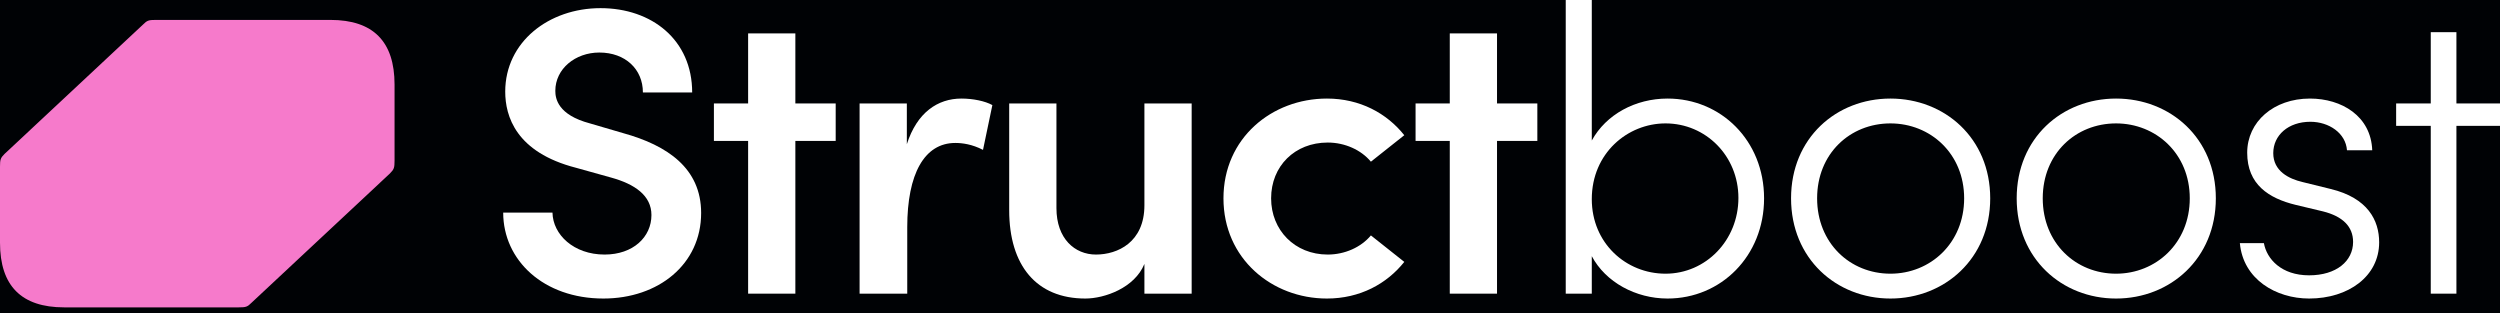
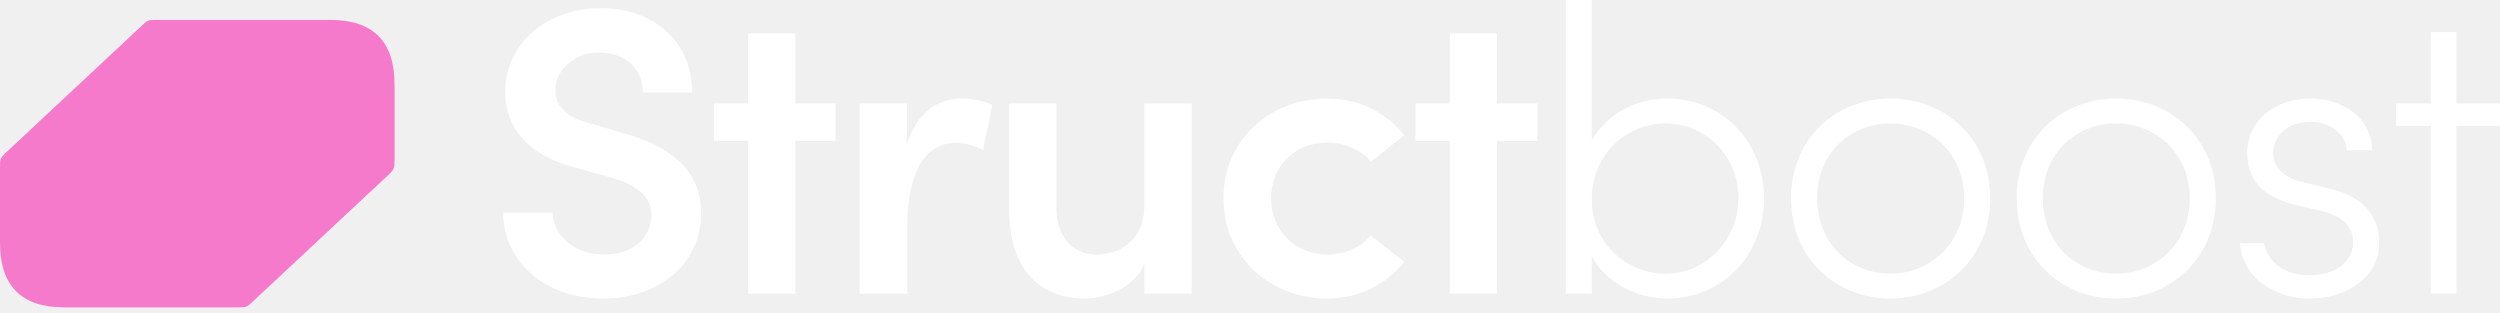
<svg xmlns="http://www.w3.org/2000/svg" width="208" height="26" viewBox="0 0 208 26" fill="none">
-   <rect width="208" height="26" fill="#F5F5F5" />
-   <g clip-path="url(#clip0_1_12)">
-     <rect width="1440" height="3787" transform="translate(-112 -31)" fill="white" />
-     <mask id="path-1-inside-1_1_12" fill="white">
-       <path d="M-112 -31H1328V57H-112V-31Z" />
-     </mask>
-     <path d="M-112 -31H1328V57H-112V-31Z" fill="url(#paint0_linear_1_12)" />
-     <path d="M1328 56H-112V58H1328V56Z" fill="white" fill-opacity="0.24" mask="url(#path-1-inside-1_1_12)" />
-     <path d="M50.202 24.838C45.221 24.838 41.866 21.653 41.866 17.688H45.966C46 19.518 47.728 21.179 50.304 21.179C52.676 21.179 54.2 19.722 54.2 17.892C54.2 16.265 52.811 15.316 50.846 14.774L47.932 13.961C42.916 12.673 42.035 9.657 42.035 7.624C42.035 3.49 45.661 0.678 49.965 0.678C54.234 0.678 57.589 3.321 57.589 7.692H53.489C53.489 5.761 52.032 4.371 49.863 4.371C47.864 4.371 46.203 5.727 46.203 7.557C46.203 8.2 46.407 9.556 49.084 10.267L51.862 11.081C55.522 12.097 58.335 13.995 58.335 17.722C58.335 21.992 54.776 24.838 50.202 24.838Z" fill="white" />
-     <path d="M66.174 8.607H69.529V11.725H66.174V24.432H62.244V11.725H59.397V8.607H62.244V2.779H66.174V8.607Z" fill="white" />
-     <path d="M79.99 8.2C80.939 8.2 81.955 8.404 82.565 8.743L81.786 12.47C80.871 11.996 80.058 11.894 79.481 11.894C76.906 11.894 75.483 14.469 75.483 18.908V24.432H71.518V8.607H75.449V11.996C76.296 9.352 78.024 8.2 79.99 8.2Z" fill="white" />
-     <path d="M95.215 17.078V8.607H99.146V24.432H95.215V21.958C94.402 23.957 91.894 24.838 90.302 24.838C86.236 24.838 83.965 22.094 83.965 17.485V8.607H87.896V17.316C87.896 19.857 89.421 21.179 91.183 21.179C92.979 21.179 95.215 20.162 95.215 17.078Z" fill="white" />
-     <path d="M110.399 24.838C105.824 24.838 101.792 21.517 101.792 16.502C101.792 11.487 105.824 8.2 110.399 8.2C113.144 8.2 115.38 9.42 116.837 11.25L114.059 13.453C113.245 12.47 111.89 11.86 110.467 11.86C107.722 11.86 105.757 13.825 105.757 16.502C105.757 19.145 107.722 21.179 110.467 21.179C111.89 21.179 113.245 20.569 114.059 19.586L116.837 21.789C115.38 23.619 113.144 24.838 110.399 24.838Z" fill="white" />
-     <path d="M124.552 8.607H127.907V11.725H124.552V24.432H120.621V11.725H117.775V8.607H120.621V2.779H124.552V8.607Z" fill="white" />
-     <path d="M138.74 8.2C143.179 8.2 146.771 11.691 146.771 16.502C146.771 21.314 143.179 24.838 138.74 24.838C136.097 24.838 133.59 23.483 132.437 21.314V24.432H130.269V0H132.437V11.691C133.623 9.522 136.063 8.2 138.74 8.2ZM138.571 22.771C141.925 22.771 144.636 19.993 144.636 16.468C144.636 12.978 141.925 10.267 138.571 10.267C135.419 10.267 132.437 12.741 132.437 16.57C132.437 20.23 135.284 22.771 138.571 22.771Z" fill="white" />
-     <path d="M157.284 24.838C152.777 24.838 149.016 21.517 149.016 16.502C149.016 11.487 152.777 8.2 157.284 8.2C161.791 8.2 165.586 11.487 165.586 16.502C165.586 21.517 161.791 24.838 157.284 24.838ZM157.284 22.771C160.605 22.771 163.417 20.23 163.417 16.502C163.417 12.775 160.605 10.267 157.284 10.267C153.929 10.267 151.184 12.775 151.184 16.502C151.184 20.23 153.929 22.771 157.284 22.771Z" fill="white" />
-     <path d="M176.056 24.838C171.549 24.838 167.788 21.517 167.788 16.502C167.788 11.487 171.549 8.2 176.056 8.2C180.563 8.2 184.358 11.487 184.358 16.502C184.358 21.517 180.563 24.838 176.056 24.838ZM176.056 22.771C179.377 22.771 182.189 20.23 182.189 16.502C182.189 12.775 179.377 10.267 176.056 10.267C172.701 10.267 169.956 12.775 169.956 16.502C169.956 20.23 172.701 22.771 176.056 22.771Z" fill="white" />
-     <path d="M192.117 24.838C189.373 24.838 186.628 23.246 186.357 20.23H188.356C188.593 21.551 189.813 22.907 192.117 22.907C194.388 22.907 195.777 21.721 195.777 20.128C195.777 18.84 194.896 17.993 193.269 17.587L190.999 17.045C188.763 16.502 186.967 15.35 186.967 12.707C186.967 10.132 189.169 8.2 192.185 8.2C194.828 8.2 197.268 9.657 197.37 12.504H195.269C195.167 11.081 193.778 10.132 192.219 10.132C190.389 10.132 189.135 11.25 189.135 12.741C189.135 14.232 190.423 14.876 191.575 15.147L193.913 15.723C196.997 16.468 197.946 18.332 197.946 20.162C197.946 22.975 195.404 24.838 192.117 24.838Z" fill="white" />
-     <path d="M204.374 8.607H208V10.471H204.374V24.432H202.239V10.471H199.359V8.607H202.239V2.677H204.374V8.607Z" fill="white" />
-     <path d="M27.491 1.657H12.96C12.367 1.657 12.24 1.699 11.901 2.041L0.381 12.803C0.042 13.145 0 13.273 0 13.871V20.193C0 23.779 1.779 25.573 5.337 25.573H19.868C20.46 25.573 20.587 25.531 20.926 25.189L32.447 14.427C32.785 14.085 32.827 13.957 32.827 13.359V7.038C32.827 3.451 31.049 1.657 27.491 1.657Z" fill="#F67ACB" />
-   </g>
-   <defs>
-     <linearGradient id="paint0_linear_1_12" x1="-299" y1="-61.846" x2="1473.67" y2="-463.349" gradientUnits="userSpaceOnUse">
-       <stop stop-color="#000205" />
-       <stop offset="1" stop-color="#000205" />
-     </linearGradient>
-     <clipPath id="clip0_1_12">
-       <rect width="1440" height="3787" fill="white" transform="translate(-112 -31)" />
-     </clipPath>
-   </defs>
+   <path d="M50.202 24.838C45.221 24.838 41.866 21.653 41.866 17.688H45.966C46 19.518 47.728 21.179 50.304 21.179C52.676 21.179 54.2 19.722 54.2 17.892C54.2 16.265 52.811 15.316 50.846 14.774L47.932 13.961C42.916 12.673 42.035 9.657 42.035 7.624C42.035 3.49 45.661 0.678 49.965 0.678C54.234 0.678 57.589 3.321 57.589 7.692H53.489C53.489 5.761 52.032 4.371 49.863 4.371C47.864 4.371 46.203 5.727 46.203 7.557C46.203 8.2 46.407 9.556 49.084 10.267L51.862 11.081C55.522 12.097 58.335 13.995 58.335 17.722C58.335 21.992 54.776 24.838 50.202 24.838Z" fill="white" />
+   <path d="M66.174 8.607H69.529V11.725H66.174V24.432H62.244V11.725H59.397V8.607H62.244V2.779H66.174V8.607Z" fill="white" />
+   <path d="M79.99 8.2C80.939 8.2 81.955 8.404 82.565 8.743L81.786 12.47C80.871 11.996 80.058 11.894 79.481 11.894C76.906 11.894 75.483 14.469 75.483 18.908V24.432H71.518V8.607H75.449V11.996C76.296 9.352 78.024 8.2 79.99 8.2Z" fill="white" />
+   <path d="M95.215 17.078V8.607H99.146V24.432H95.215V21.958C94.402 23.957 91.894 24.838 90.302 24.838C86.236 24.838 83.965 22.094 83.965 17.485V8.607H87.896V17.316C87.896 19.857 89.421 21.179 91.183 21.179C92.979 21.179 95.215 20.162 95.215 17.078Z" fill="white" />
+   <path d="M110.399 24.838C105.824 24.838 101.792 21.517 101.792 16.502C101.792 11.487 105.824 8.2 110.399 8.2C113.144 8.2 115.38 9.42 116.837 11.25L114.059 13.453C113.245 12.47 111.89 11.86 110.467 11.86C107.722 11.86 105.757 13.825 105.757 16.502C105.757 19.145 107.722 21.179 110.467 21.179C111.89 21.179 113.245 20.569 114.059 19.586L116.837 21.789C115.38 23.619 113.144 24.838 110.399 24.838Z" fill="white" />
+   <path d="M124.552 8.607H127.907V11.725H124.552V24.432H120.621V11.725H117.775V8.607H120.621V2.779H124.552V8.607Z" fill="white" />
+   <path d="M138.74 8.2C143.179 8.2 146.771 11.691 146.771 16.502C146.771 21.314 143.179 24.838 138.74 24.838C136.097 24.838 133.59 23.483 132.437 21.314V24.432H130.269V0H132.437V11.691C133.623 9.522 136.063 8.2 138.74 8.2ZM138.571 22.771C141.925 22.771 144.636 19.993 144.636 16.468C144.636 12.978 141.925 10.267 138.571 10.267C135.419 10.267 132.437 12.741 132.437 16.57C132.437 20.23 135.284 22.771 138.571 22.771Z" fill="white" />
+   <path d="M157.284 24.838C152.777 24.838 149.016 21.517 149.016 16.502C149.016 11.487 152.777 8.2 157.284 8.2C161.791 8.2 165.586 11.487 165.586 16.502C165.586 21.517 161.791 24.838 157.284 24.838ZM157.284 22.771C160.605 22.771 163.417 20.23 163.417 16.502C163.417 12.775 160.605 10.267 157.284 10.267C153.929 10.267 151.184 12.775 151.184 16.502C151.184 20.23 153.929 22.771 157.284 22.771Z" fill="white" />
+   <path d="M176.056 24.838C171.549 24.838 167.788 21.517 167.788 16.502C167.788 11.487 171.549 8.2 176.056 8.2C180.563 8.2 184.358 11.487 184.358 16.502C184.358 21.517 180.563 24.838 176.056 24.838ZM176.056 22.771C179.377 22.771 182.189 20.23 182.189 16.502C182.189 12.775 179.377 10.267 176.056 10.267C172.701 10.267 169.956 12.775 169.956 16.502C169.956 20.23 172.701 22.771 176.056 22.771Z" fill="white" />
+   <path d="M192.117 24.838C189.373 24.838 186.628 23.246 186.357 20.23H188.356C188.593 21.551 189.813 22.907 192.117 22.907C194.388 22.907 195.777 21.721 195.777 20.128C195.777 18.84 194.896 17.993 193.269 17.587L190.999 17.045C188.763 16.502 186.967 15.35 186.967 12.707C186.967 10.132 189.169 8.2 192.185 8.2C194.828 8.2 197.268 9.657 197.37 12.504H195.269C195.167 11.081 193.778 10.132 192.219 10.132C190.389 10.132 189.135 11.25 189.135 12.741C189.135 14.232 190.423 14.876 191.575 15.147L193.913 15.723C196.997 16.468 197.946 18.332 197.946 20.162C197.946 22.975 195.404 24.838 192.117 24.838Z" fill="white" />
+   <path d="M204.374 8.607H208V10.471H204.374V24.432H202.239V10.471H199.359V8.607H202.239V2.677H204.374V8.607Z" fill="white" />
+   <path d="M27.491 1.657H12.96C12.367 1.657 12.24 1.699 11.901 2.041L0.381 12.803C0.042 13.145 0 13.273 0 13.871V20.193C0 23.779 1.779 25.573 5.337 25.573H19.868C20.46 25.573 20.587 25.531 20.926 25.189L32.447 14.427C32.785 14.085 32.827 13.957 32.827 13.359V7.038C32.827 3.451 31.049 1.657 27.491 1.657Z" fill="#F67ACB" />
</svg>
